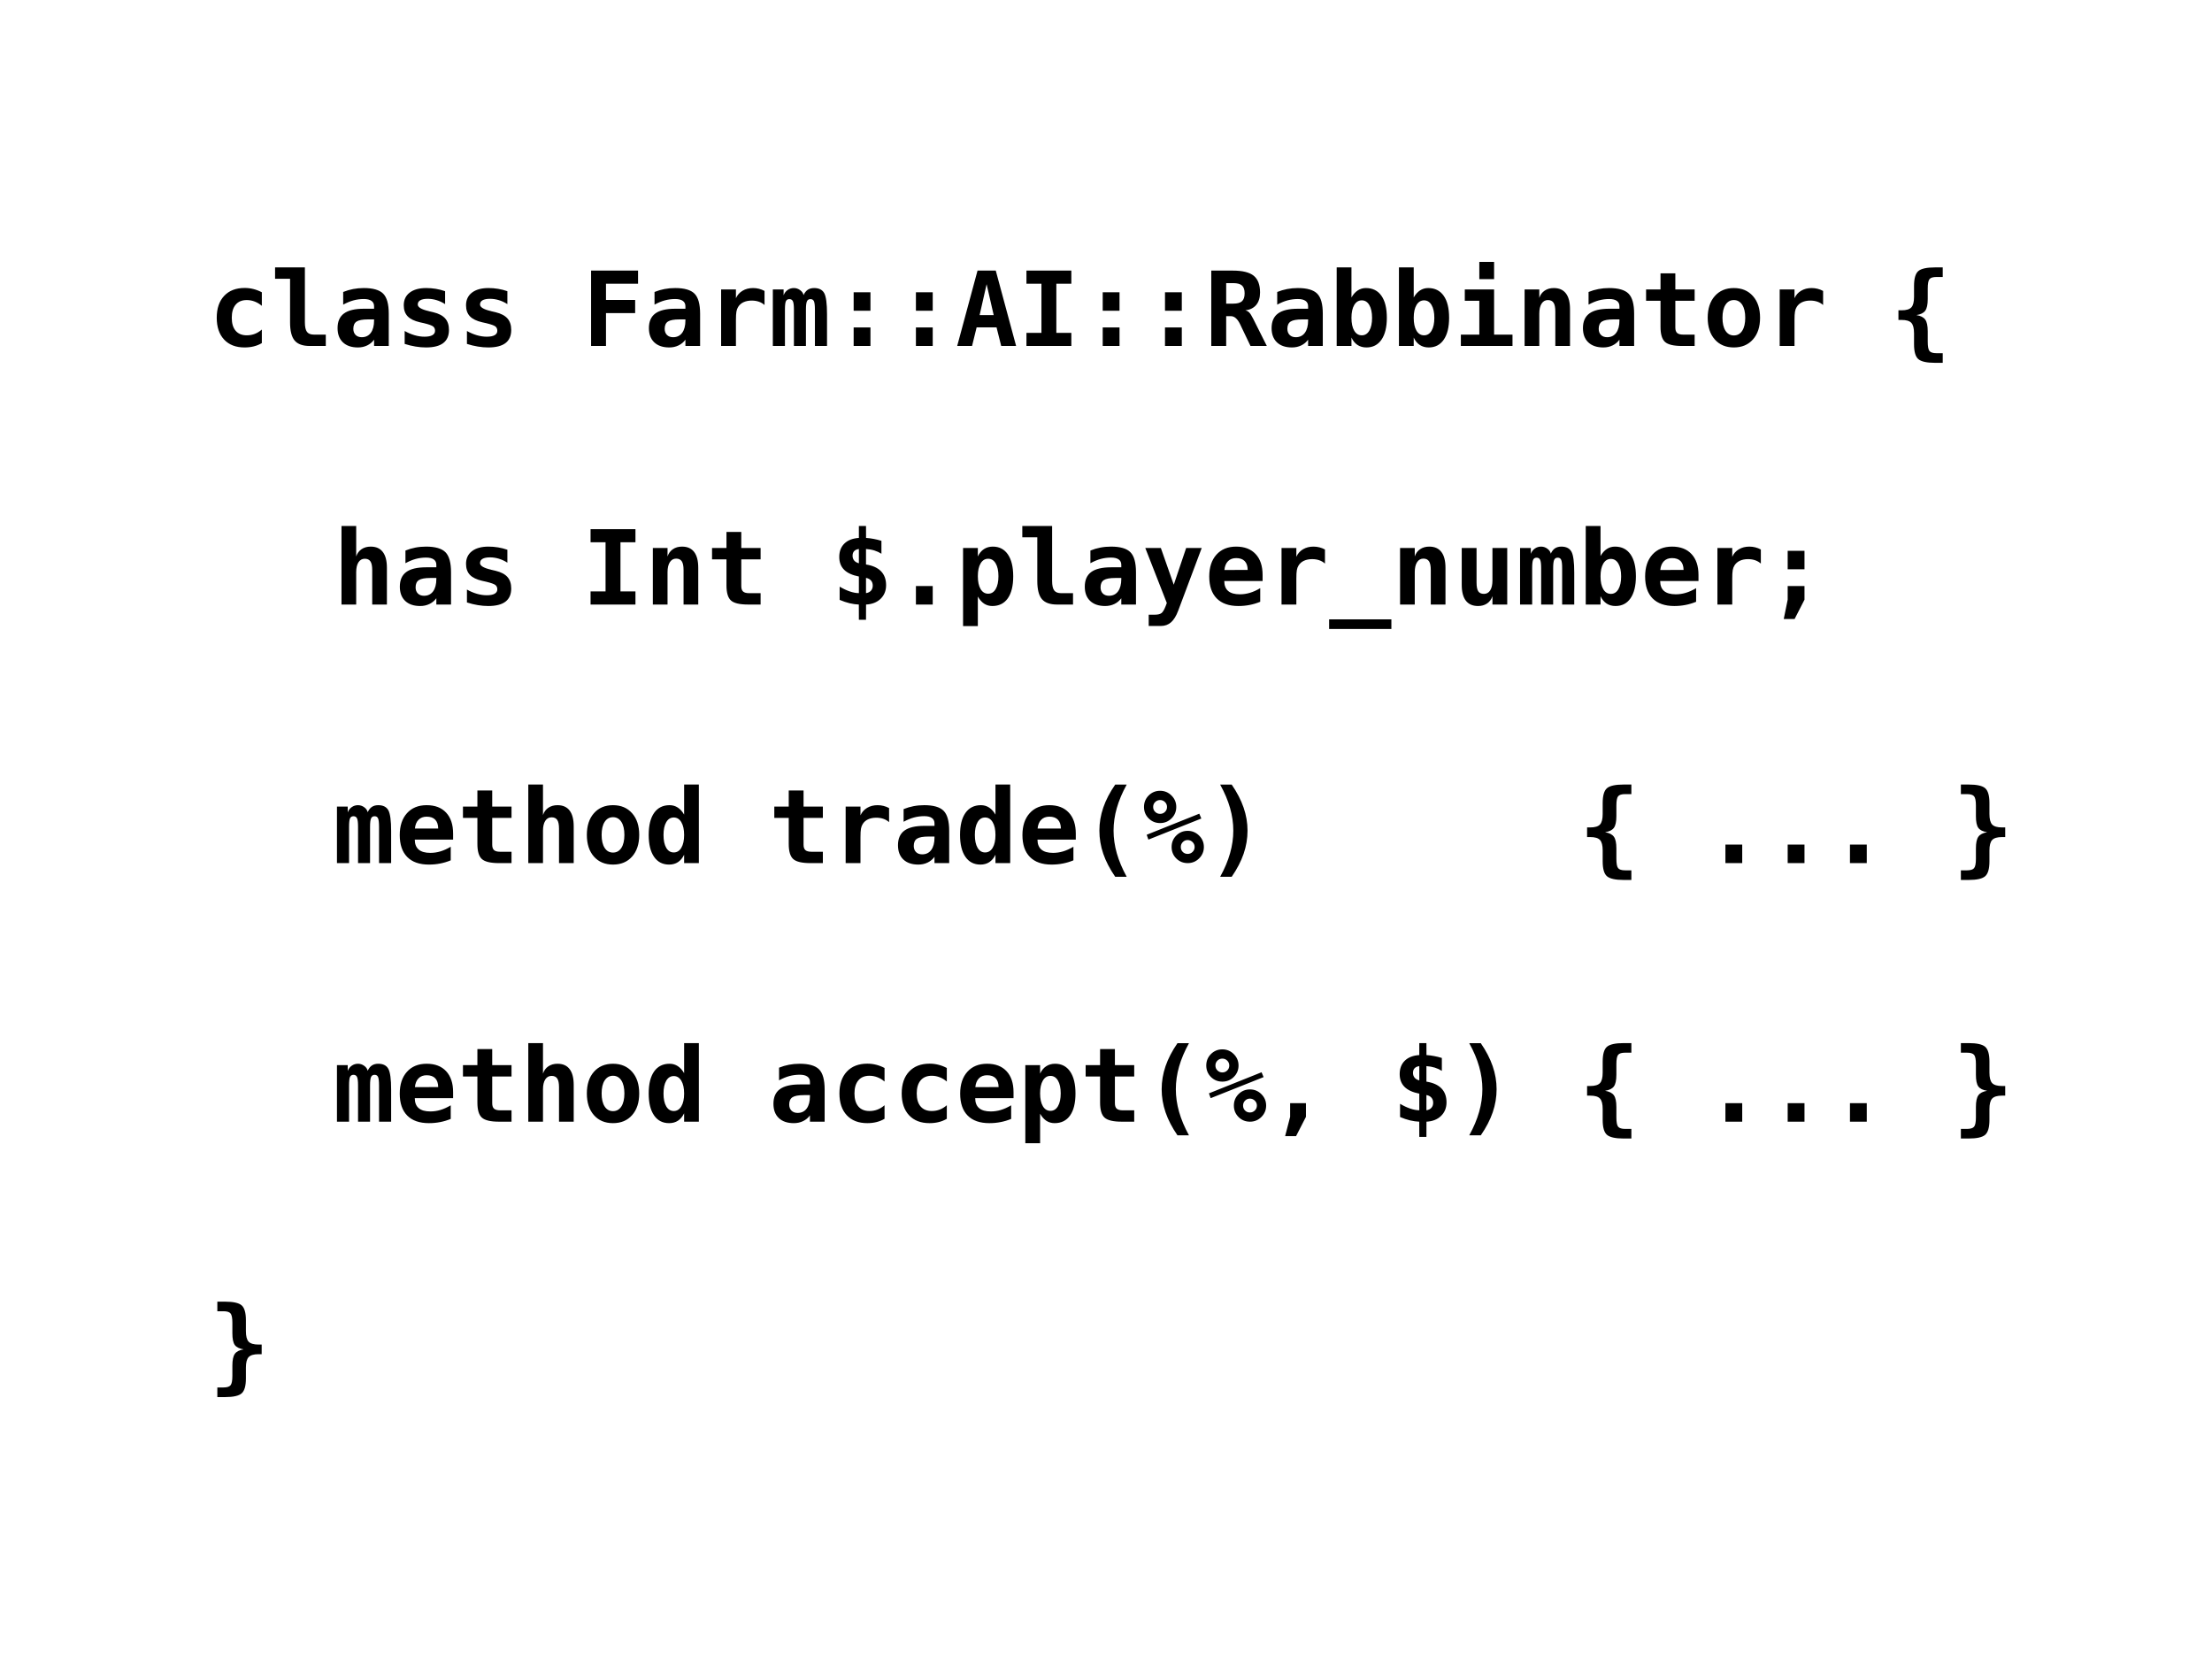
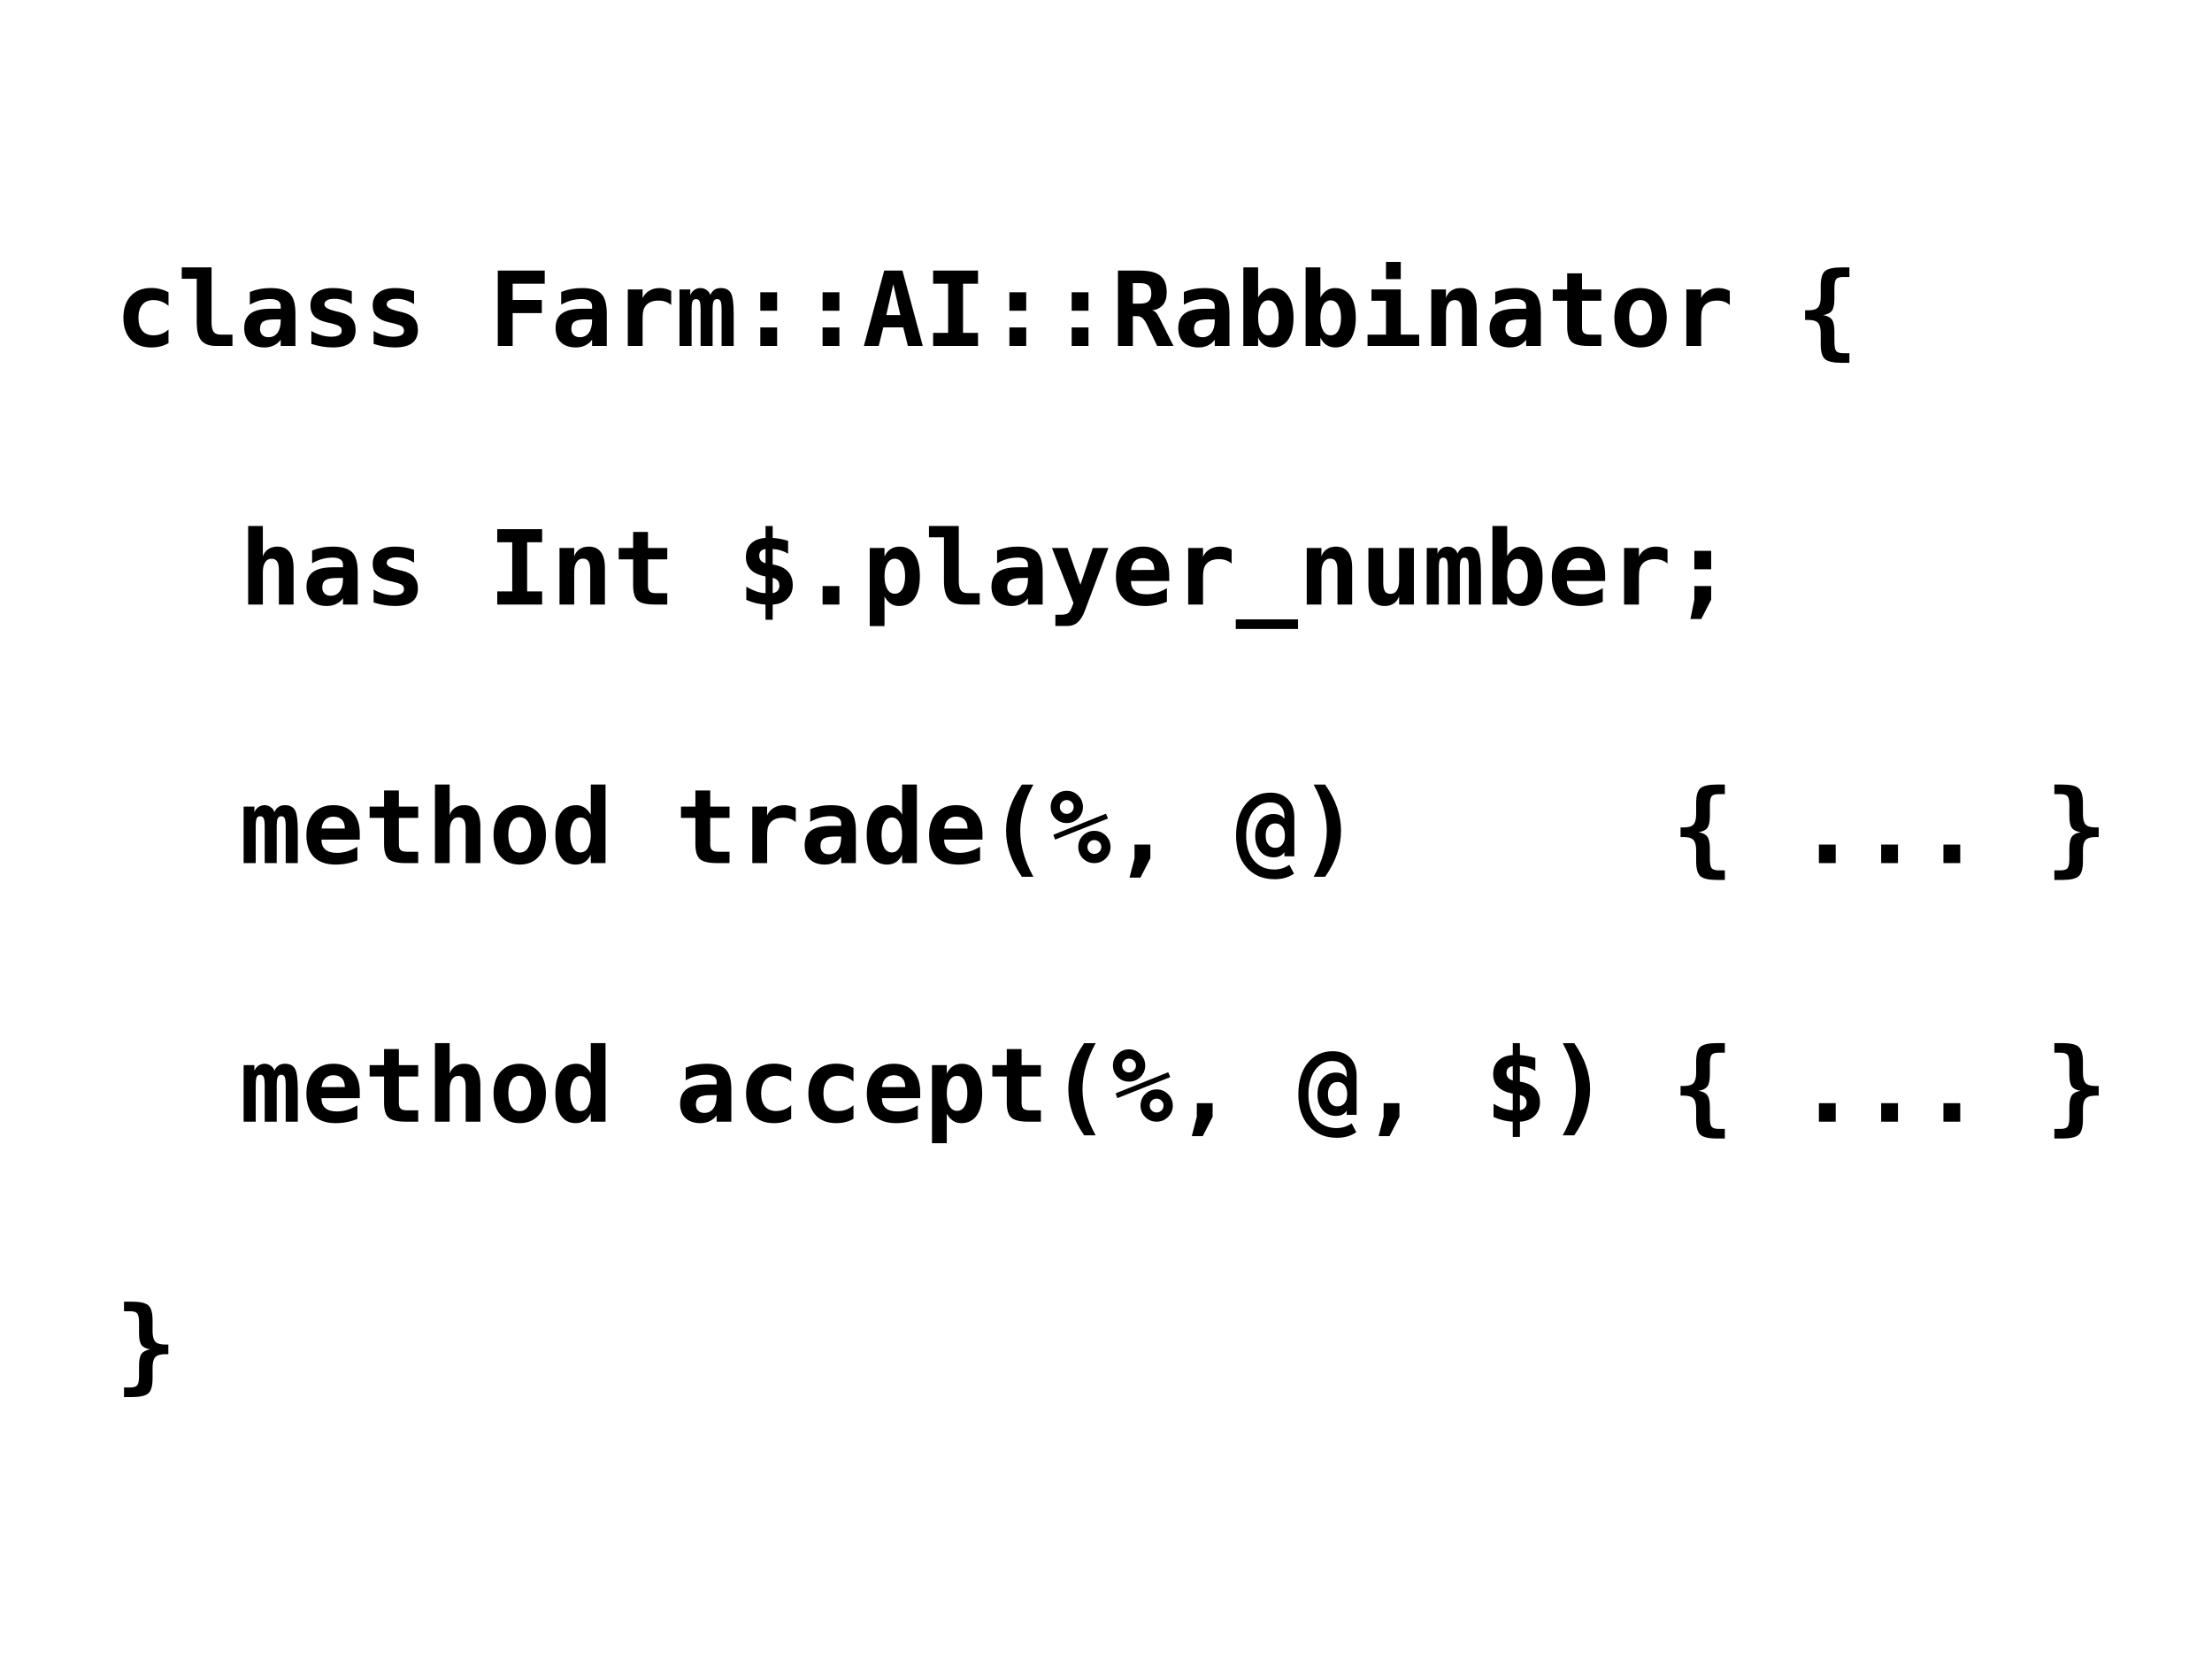
<svg xmlns="http://www.w3.org/2000/svg" width="800px" height="600px" id="svg4244" version="1.1">
  <defs id="defs4246" />
  <g id="layer1">
-     <text xml:space="preserve" style="font-size:37.406px;font-style:normal;font-variant:normal;font-weight:bold;font-stretch:normal;line-height:125%;letter-spacing:0px;word-spacing:0px;fill:#000000;fill-opacity:1;stroke:none;font-family:Monospace;-inkscape-font-specification:Monospace Bold" x="75.323" y="125.127" id="text4252">
-       <tspan x="75.323" y="125.127" id="tspan4260">class Farm::AI::Rabbinator {</tspan>
-       <tspan x="75.323" y="171.884" id="tspan4309" />
-       <tspan x="75.323" y="218.641" id="tspan4311">  has Int $.player_number;</tspan>
-       <tspan x="75.323" y="265.398" id="tspan4313" />
-       <tspan x="75.323" y="312.155" id="tspan4315">  method trade(%)     { ... }</tspan>
-       <tspan x="75.323" y="358.912" id="tspan4317" />
-       <tspan x="75.323" y="405.669" id="tspan4319">  method accept(%, $) { ... }</tspan>
-       <tspan x="75.323" y="452.426" id="tspan4323" />
-       <tspan x="75.323" y="499.183" id="tspan4321">}</tspan>
+     <text xml:space="preserve" style="font-size:37.406px;font-style:normal;font-variant:normal;font-weight:bold;font-stretch:normal;line-height:125%;letter-spacing:0px;word-spacing:0px;fill:#000000;fill-opacity:1;stroke:none;font-family:Monospace;-inkscape-font-specification:Monospace Bold" x="41.57" y="125.127" id="text4252">
+       <tspan x="41.57" y="125.127" id="tspan4260">class Farm::AI::Rabbinator {</tspan>
+       <tspan x="41.57" y="171.884" id="tspan4309" />
+       <tspan x="41.57" y="218.641" id="tspan4311">  has Int $.player_number;</tspan>
+       <tspan x="41.57" y="265.398" id="tspan4313" />
+       <tspan x="41.57" y="312.155" id="tspan4315">  method trade(%, @)     { ... }</tspan>
+       <tspan x="41.57" y="358.912" id="tspan4317" />
+       <tspan x="41.57" y="405.669" id="tspan4319">  method accept(%, @, $) { ... }</tspan>
+       <tspan x="41.57" y="452.426" id="tspan4323" />
+       <tspan x="41.57" y="499.183" id="tspan4321">}</tspan>
    </text>
  </g>
</svg>
